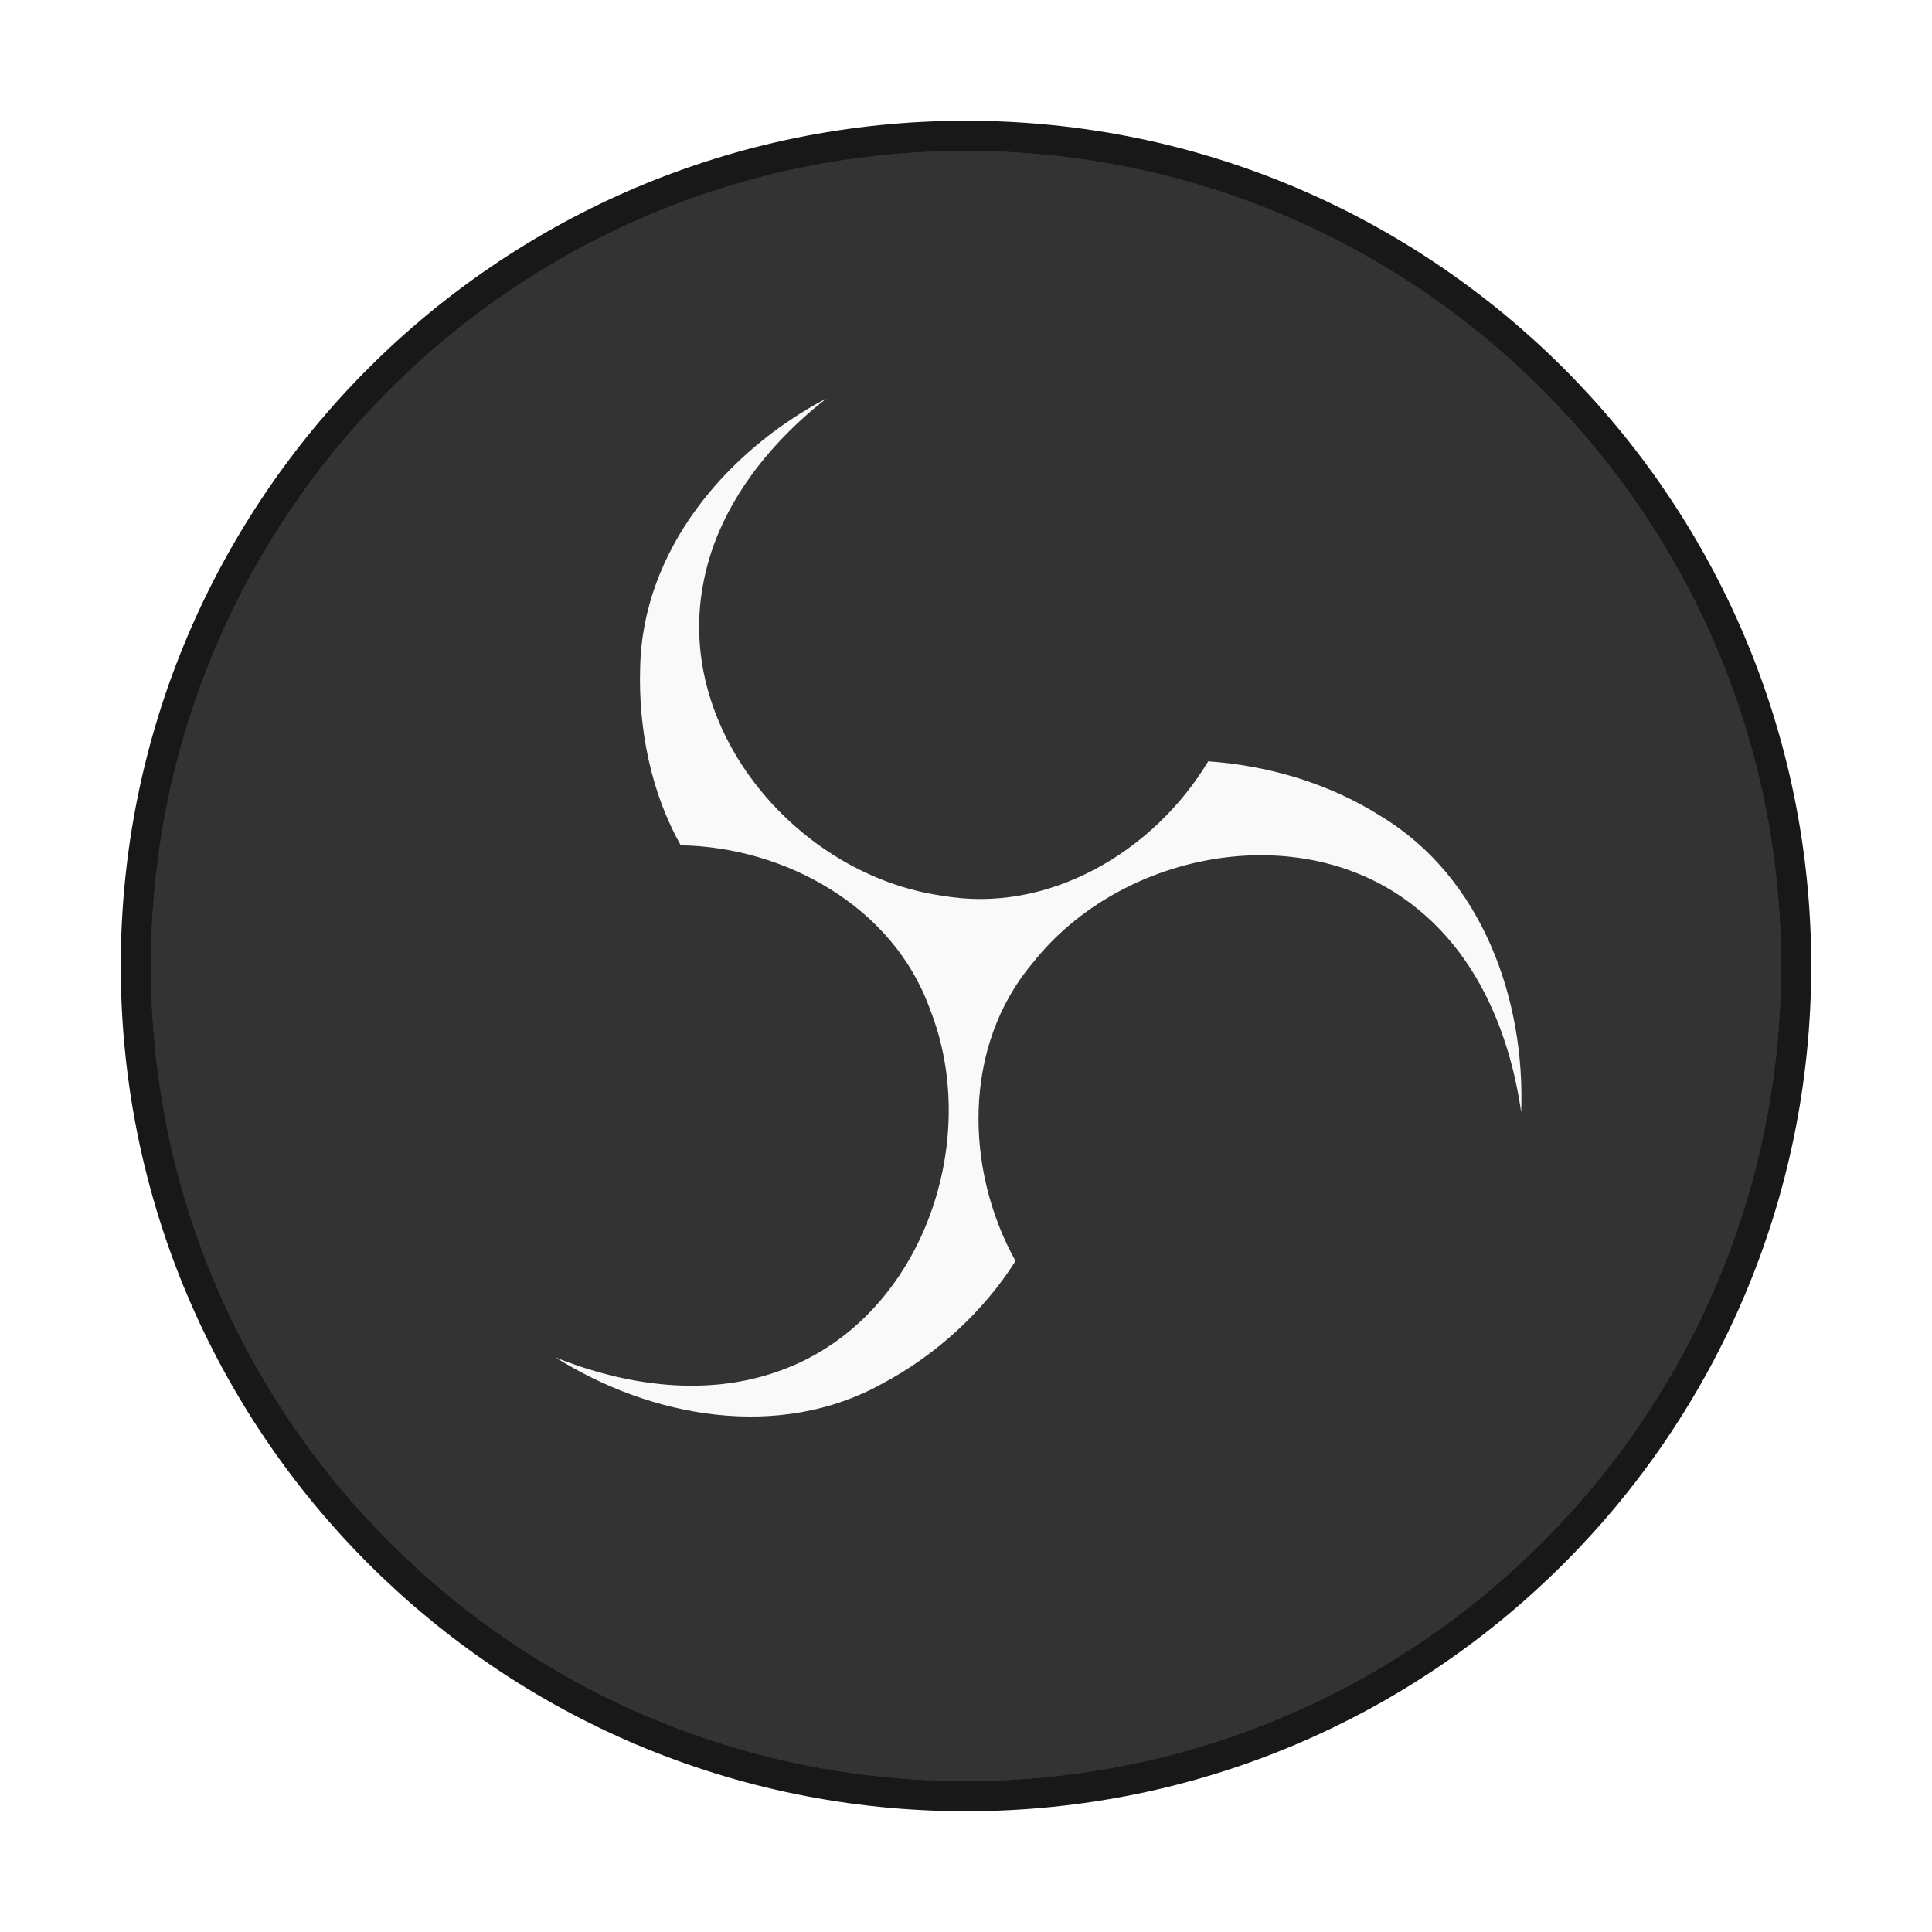
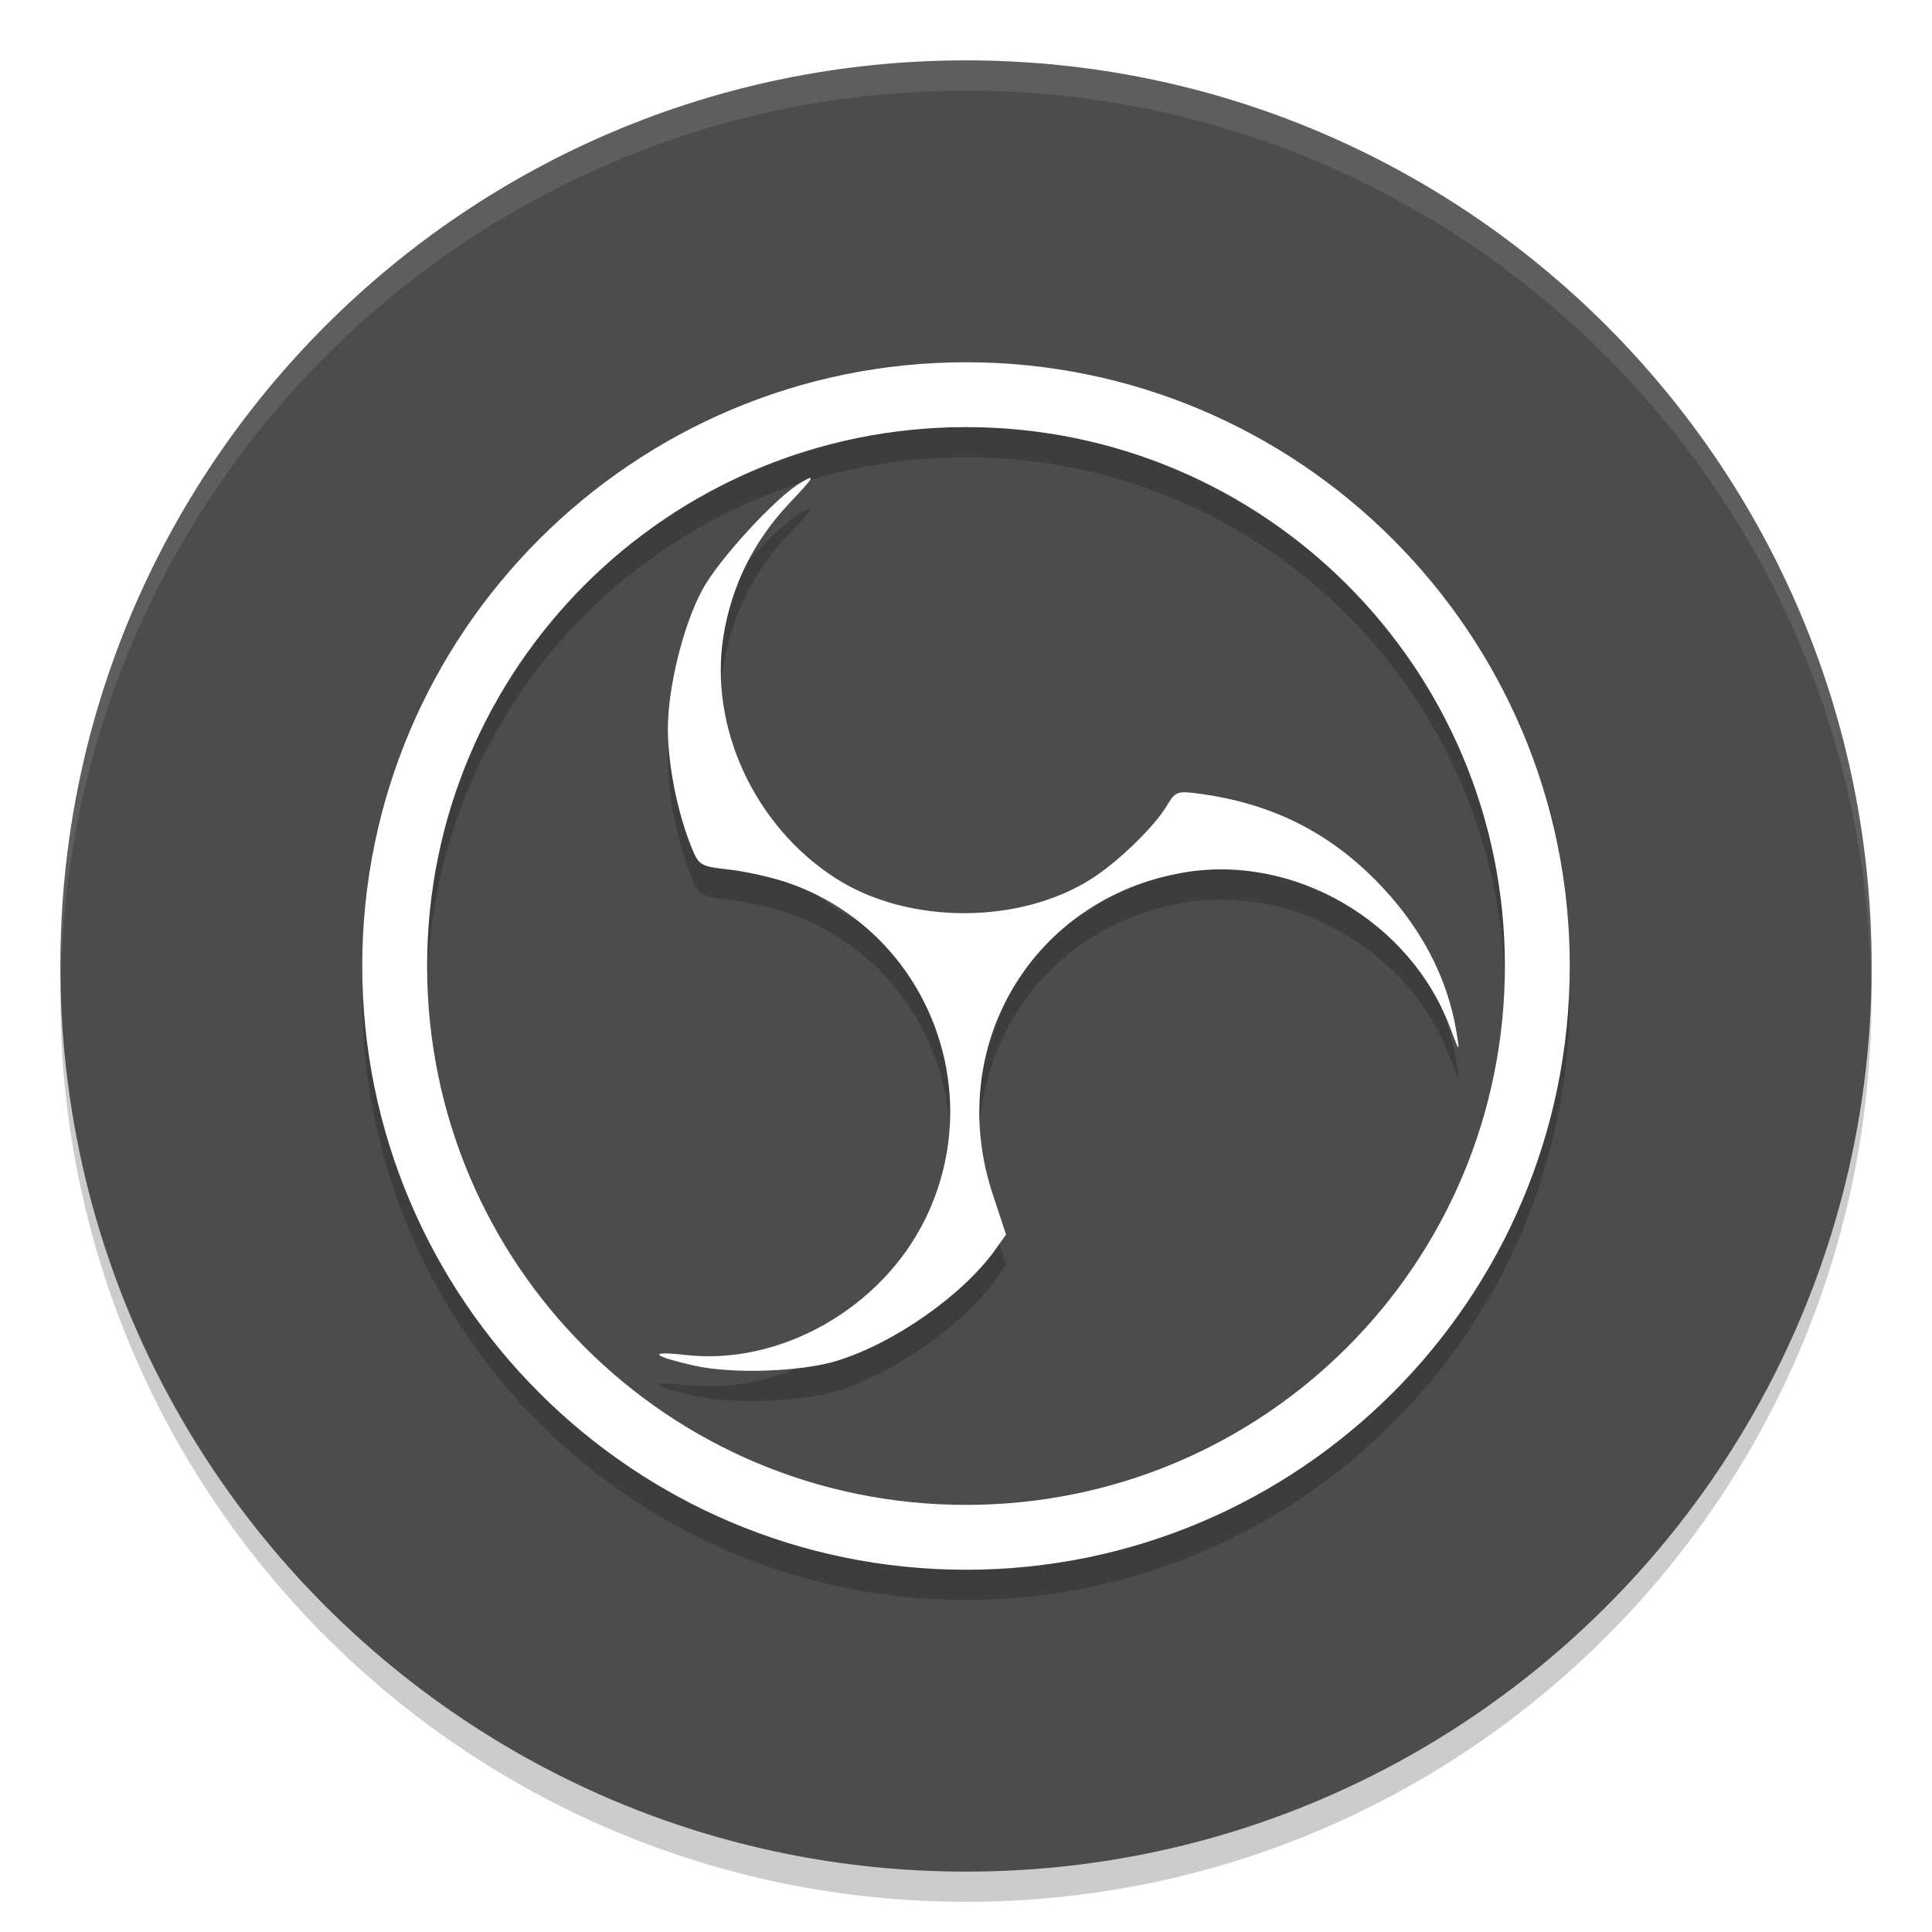
- <svg xmlns="http://www.w3.org/2000/svg" width="64" height="64" version="1.1" viewBox="0 0 16.934 16.934">
-   <circle cx="8.467" cy="8.467" r="7.144" fill="#333" stroke="#181818" stroke-width=".529" style="paint-order:markers stroke fill" />
-   <circle cx="8.467" cy="8.467" r="7.144" fill="#333" stroke-width=".265" style="paint-order:markers stroke fill" />
-   <path d="m7.242 3.493c-0.877 0.463-1.61 1.328-1.631 2.358-0.017 0.534 0.095 1.098 0.356 1.558 0.917 0.016 1.861 0.539 2.182 1.431 0.471 1.179-0.083 2.743-1.323 3.178-0.636 0.229-1.342 0.127-1.957-0.12 0.84 0.529 1.958 0.731 2.86 0.232 0.472-0.25 0.888-0.629 1.172-1.077-0.446-0.804-0.464-1.882 0.147-2.608 0.783-0.998 2.414-1.306 3.411-0.45 0.516 0.435 0.781 1.099 0.874 1.754 0.038-0.991-0.345-2.059-1.225-2.592-0.453-0.289-0.988-0.447-1.518-0.484-0.473 0.788-1.398 1.343-2.332 1.178-1.255-0.177-2.338-1.434-2.096-2.725 0.119-0.665 0.561-1.225 1.081-1.633z" fill="#f9f9f9" fill-rule="evenodd" />
+ <svg xmlns="http://www.w3.org/2000/svg" xmlns:xlink="http://www.w3.org/1999/xlink" width="512" height="512" version="1.1" viewBox="0 0 384 384">
+   <defs>
+     <filter id="alpha" width="100%" height="100%" x="0%" y="0%" filterUnits="objectBoundingBox">
+       <feColorMatrix in="SourceGraphic" type="matrix" values="0 0 0 0 1 0 0 0 0 1 0 0 0 0 1 0 0 0 1 0" />
+     </filter>
+     <mask id="mask0">
+       <g filter="url(#alpha)">
+         <rect width="384" height="384" x="0" y="0" style="fill:rgb(0%,0%,0%);fill-opacity:0.2" />
+       </g>
+     </mask>
+     <clipPath id="clip1">
+       <rect width="384" height="384" x="0" y="0" />
+     </clipPath>
+     <g id="surface5" clip-path="url(#clip1)">
+       <path style="fill:rgb(0%,0%,0%)" d="M 371.762 190.969 C 369.07 288.34 289.41 365.906 192 366 C 95.363 365.945 16.016 289.594 12.238 193.031 C 12.137 194.688 12.059 196.344 12 198 C 12 297.41 92.59 378 192 378 C 291.41 378 372 297.41 372 198 C 371.965 195.656 371.887 193.309 371.762 190.969 Z M 371.762 190.969" />
+     </g>
+     <mask id="mask1">
+       <g filter="url(#alpha)">
+         <rect width="384" height="384" x="0" y="0" style="fill:rgb(0%,0%,0%);fill-opacity:0.2" />
+       </g>
+     </mask>
+     <clipPath id="clip2">
+       <rect width="384" height="384" x="0" y="0" />
+     </clipPath>
+     <g id="surface8" clip-path="url(#clip2)">
+       <path style="fill:rgb(0%,0%,0%)" d="M 166.32 276.48 C 177.73 272.98 191.426 263.367 197.844 254.355 L 199.961 251.379 L 197.312 243.355 C 187.625 214.047 205.211 184.492 235.367 179.406 C 257.285 175.711 280.281 189.117 288.211 210.215 C 290.098 215.234 290.156 215.289 289.539 211.434 C 287.723 200.027 282.078 189.512 272.898 180.438 C 263.316 170.969 252.191 165.602 238.293 163.742 C 234.027 163.168 233.586 163.332 231.98 166.047 C 229.508 170.234 222.312 177.242 216.992 180.637 C 202.672 189.789 180.59 189.793 166.23 180.648 C 150.012 170.316 140.84 150.527 143.816 132.297 C 145.441 122.348 149.82 113.52 156.805 106.121 C 161.867 100.762 162.211 100.172 159.285 101.844 C 154.359 104.664 142.832 117.191 139.562 123.277 C 135.789 130.293 132.727 142.707 132.746 150.906 C 132.758 157.961 134.609 167.328 137.32 174.102 C 138.898 178.055 139.102 178.18 144.957 178.84 C 148.262 179.215 153.488 180.387 156.57 181.445 C 183.809 190.82 196.66 222.234 183.906 248.273 C 175.215 266.02 155.094 277.449 136.285 275.316 C 128.629 274.449 129.441 275.488 137.93 277.418 C 145.449 279.129 159.164 278.676 166.32 276.48 Z M 166.32 276.48" />
+       <path style="fill:rgb(0%,0%,0%)" d="M 192 78 C 125.801 78 72 131.801 72 198 C 72 264.199 125.801 318 192 318 C 258.199 318 312 264.199 312 198 C 312 131.801 258.199 78 192 78 Z M 192 90.891 C 251.234 90.891 299.109 138.766 299.109 198 C 299.109 257.234 251.234 305.109 192 305.109 C 132.766 305.109 84.891 257.234 84.891 198 C 84.891 138.766 132.766 90.891 192 90.891 Z M 192 90.891" />
+     </g>
+     <mask id="mask2">
+       <g filter="url(#alpha)">
+         <rect width="384" height="384" x="0" y="0" style="fill:rgb(0%,0%,0%);fill-opacity:0.102" />
+       </g>
+     </mask>
+     <clipPath id="clip3">
+       <rect width="384" height="384" x="0" y="0" />
+     </clipPath>
+     <g id="surface11" clip-path="url(#clip3)">
+       <path style="fill:rgb(100.000%,100.000%,100.000%)" d="M 191.988 12 C 92.582 12.008 12 92.594 12 192 C 12.027 193.023 12.062 194.047 12.105 195.07 C 13.703 96.852 93.754 18.051 191.988 18 L 192 18 C 290.219 18.07 370.25 96.863 371.848 195.07 C 371.902 194.047 371.949 193.023 371.988 192 C 371.988 92.594 291.406 12.008 192 12 Z M 191.988 12" />
+     </g>
+     <clipPath id="clip4">
+       <rect width="384" height="384" x="0" y="0" />
+     </clipPath>
+     <g id="surface14" clip-path="url(#clip4)">
+       <path style="fill:rgb(100.000%,100.000%,100.000%)" d="M 166.32 270.48 C 177.73 266.98 191.426 257.367 197.844 248.355 L 199.961 245.379 L 197.312 237.355 C 187.625 208.047 205.211 178.492 235.367 173.406 C 257.285 169.711 280.281 183.117 288.211 204.215 C 290.098 209.234 290.156 209.289 289.539 205.434 C 287.723 194.027 282.078 183.512 272.898 174.438 C 263.316 164.969 252.191 159.602 238.293 157.742 C 234.027 157.168 233.586 157.332 231.98 160.047 C 229.508 164.234 222.312 171.242 216.992 174.637 C 202.672 183.789 180.59 183.793 166.23 174.648 C 150.012 164.316 140.84 144.527 143.816 126.297 C 145.441 116.348 149.82 107.52 156.805 100.121 C 161.867 94.762 162.211 94.172 159.285 95.844 C 154.359 98.664 142.832 111.191 139.562 117.277 C 135.789 124.293 132.727 136.707 132.746 144.906 C 132.758 151.961 134.609 161.328 137.32 168.102 C 138.898 172.055 139.102 172.18 144.957 172.84 C 148.262 173.215 153.488 174.387 156.57 175.445 C 183.809 184.82 196.66 216.234 183.906 242.273 C 175.215 260.02 155.094 271.449 136.285 269.316 C 128.629 268.449 129.441 269.488 137.93 271.418 C 145.449 273.129 159.164 272.676 166.32 270.48 Z M 166.32 270.48" />
+       <path style="fill:rgb(100.000%,100.000%,100.000%)" d="M 192 72 C 125.801 72 72 125.801 72 192 C 72 258.199 125.801 312 192 312 C 258.199 312 312 258.199 312 192 C 312 125.801 258.199 72 192 72 Z M 192 84.891 C 251.234 84.891 299.109 132.766 299.109 192 C 299.109 251.234 251.234 299.109 192 299.109 C 132.766 299.109 84.891 251.234 84.891 192 C 84.891 132.766 132.766 84.891 192 84.891 Z M 192 84.891" />
+     </g>
+   </defs>
+   <g>
+     <use mask="url(#mask0)" xlink:href="#surface5" />
+     <path style="fill:rgb(29.803%,29.803%,29.803%)" d="M 372 192 C 372 291.41 291.41 372 192 372 C 92.59 372 12 291.41 12 192 C 12 92.59 92.59 12 192 12 C 291.41 12 372 92.59 372 192 Z M 372 192" />
+     <use mask="url(#mask1)" xlink:href="#surface8" />
+     <use mask="url(#mask2)" xlink:href="#surface11" />
+     <use xlink:href="#surface14" />
+   </g>
</svg>
